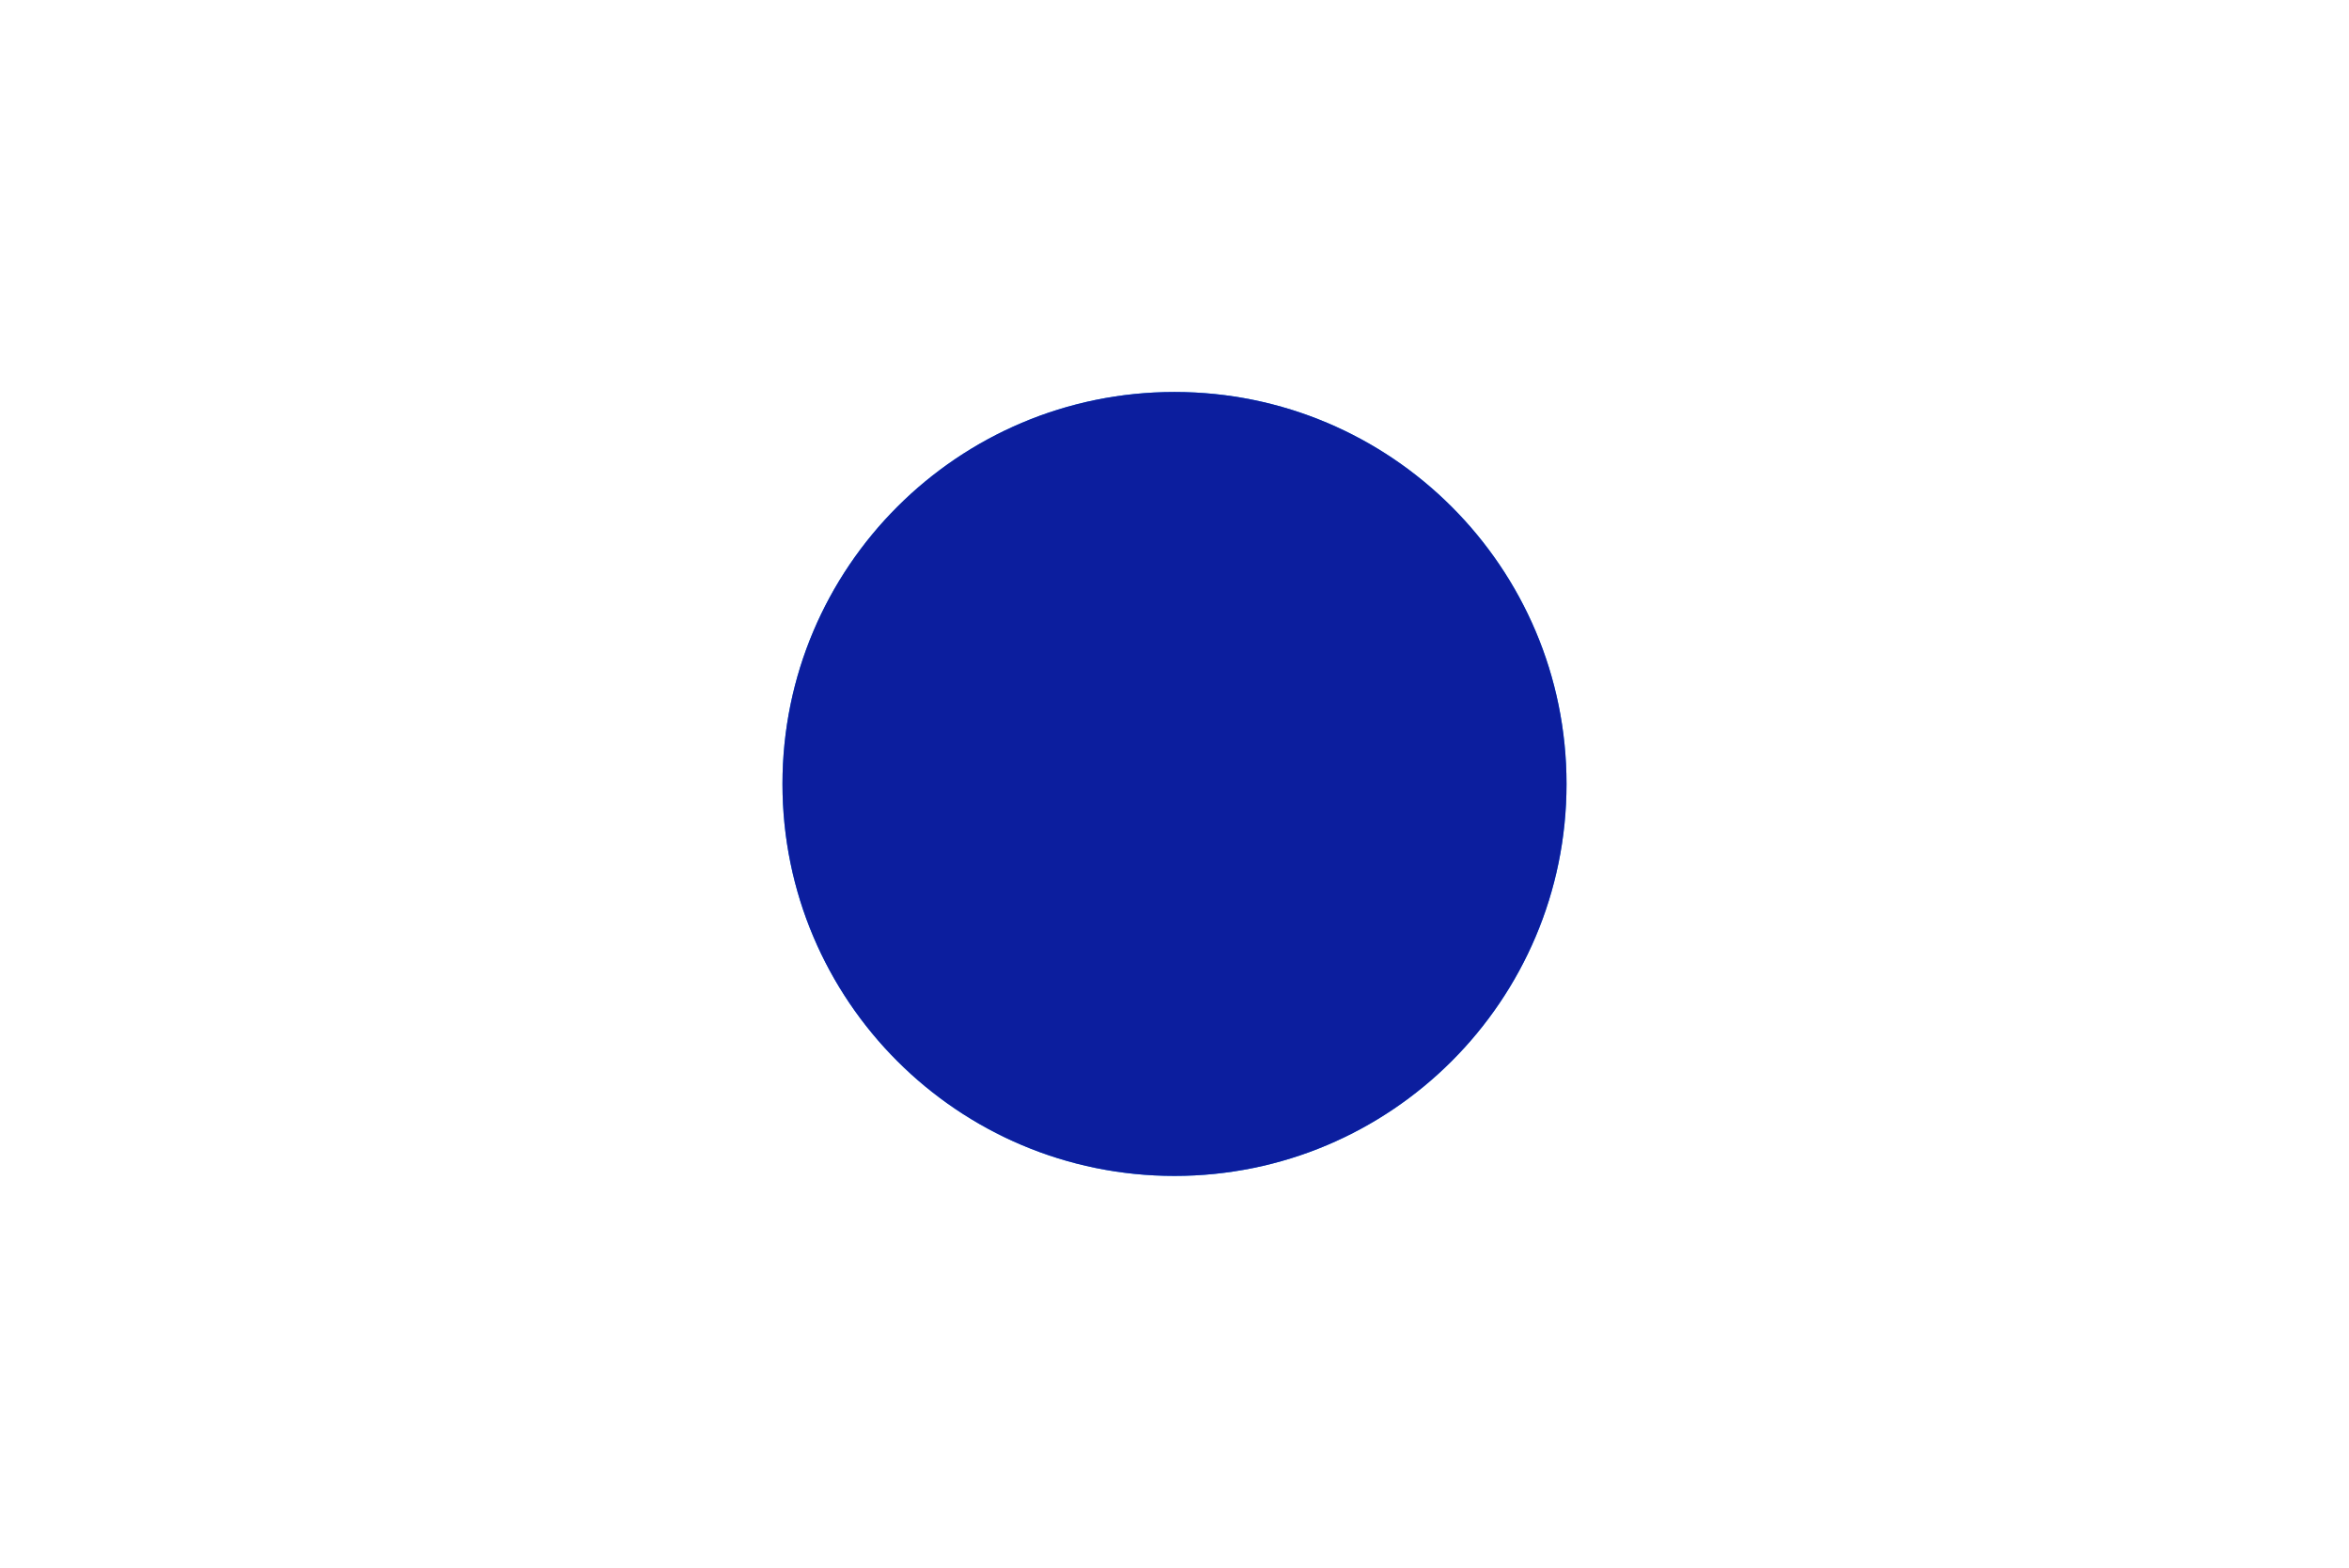
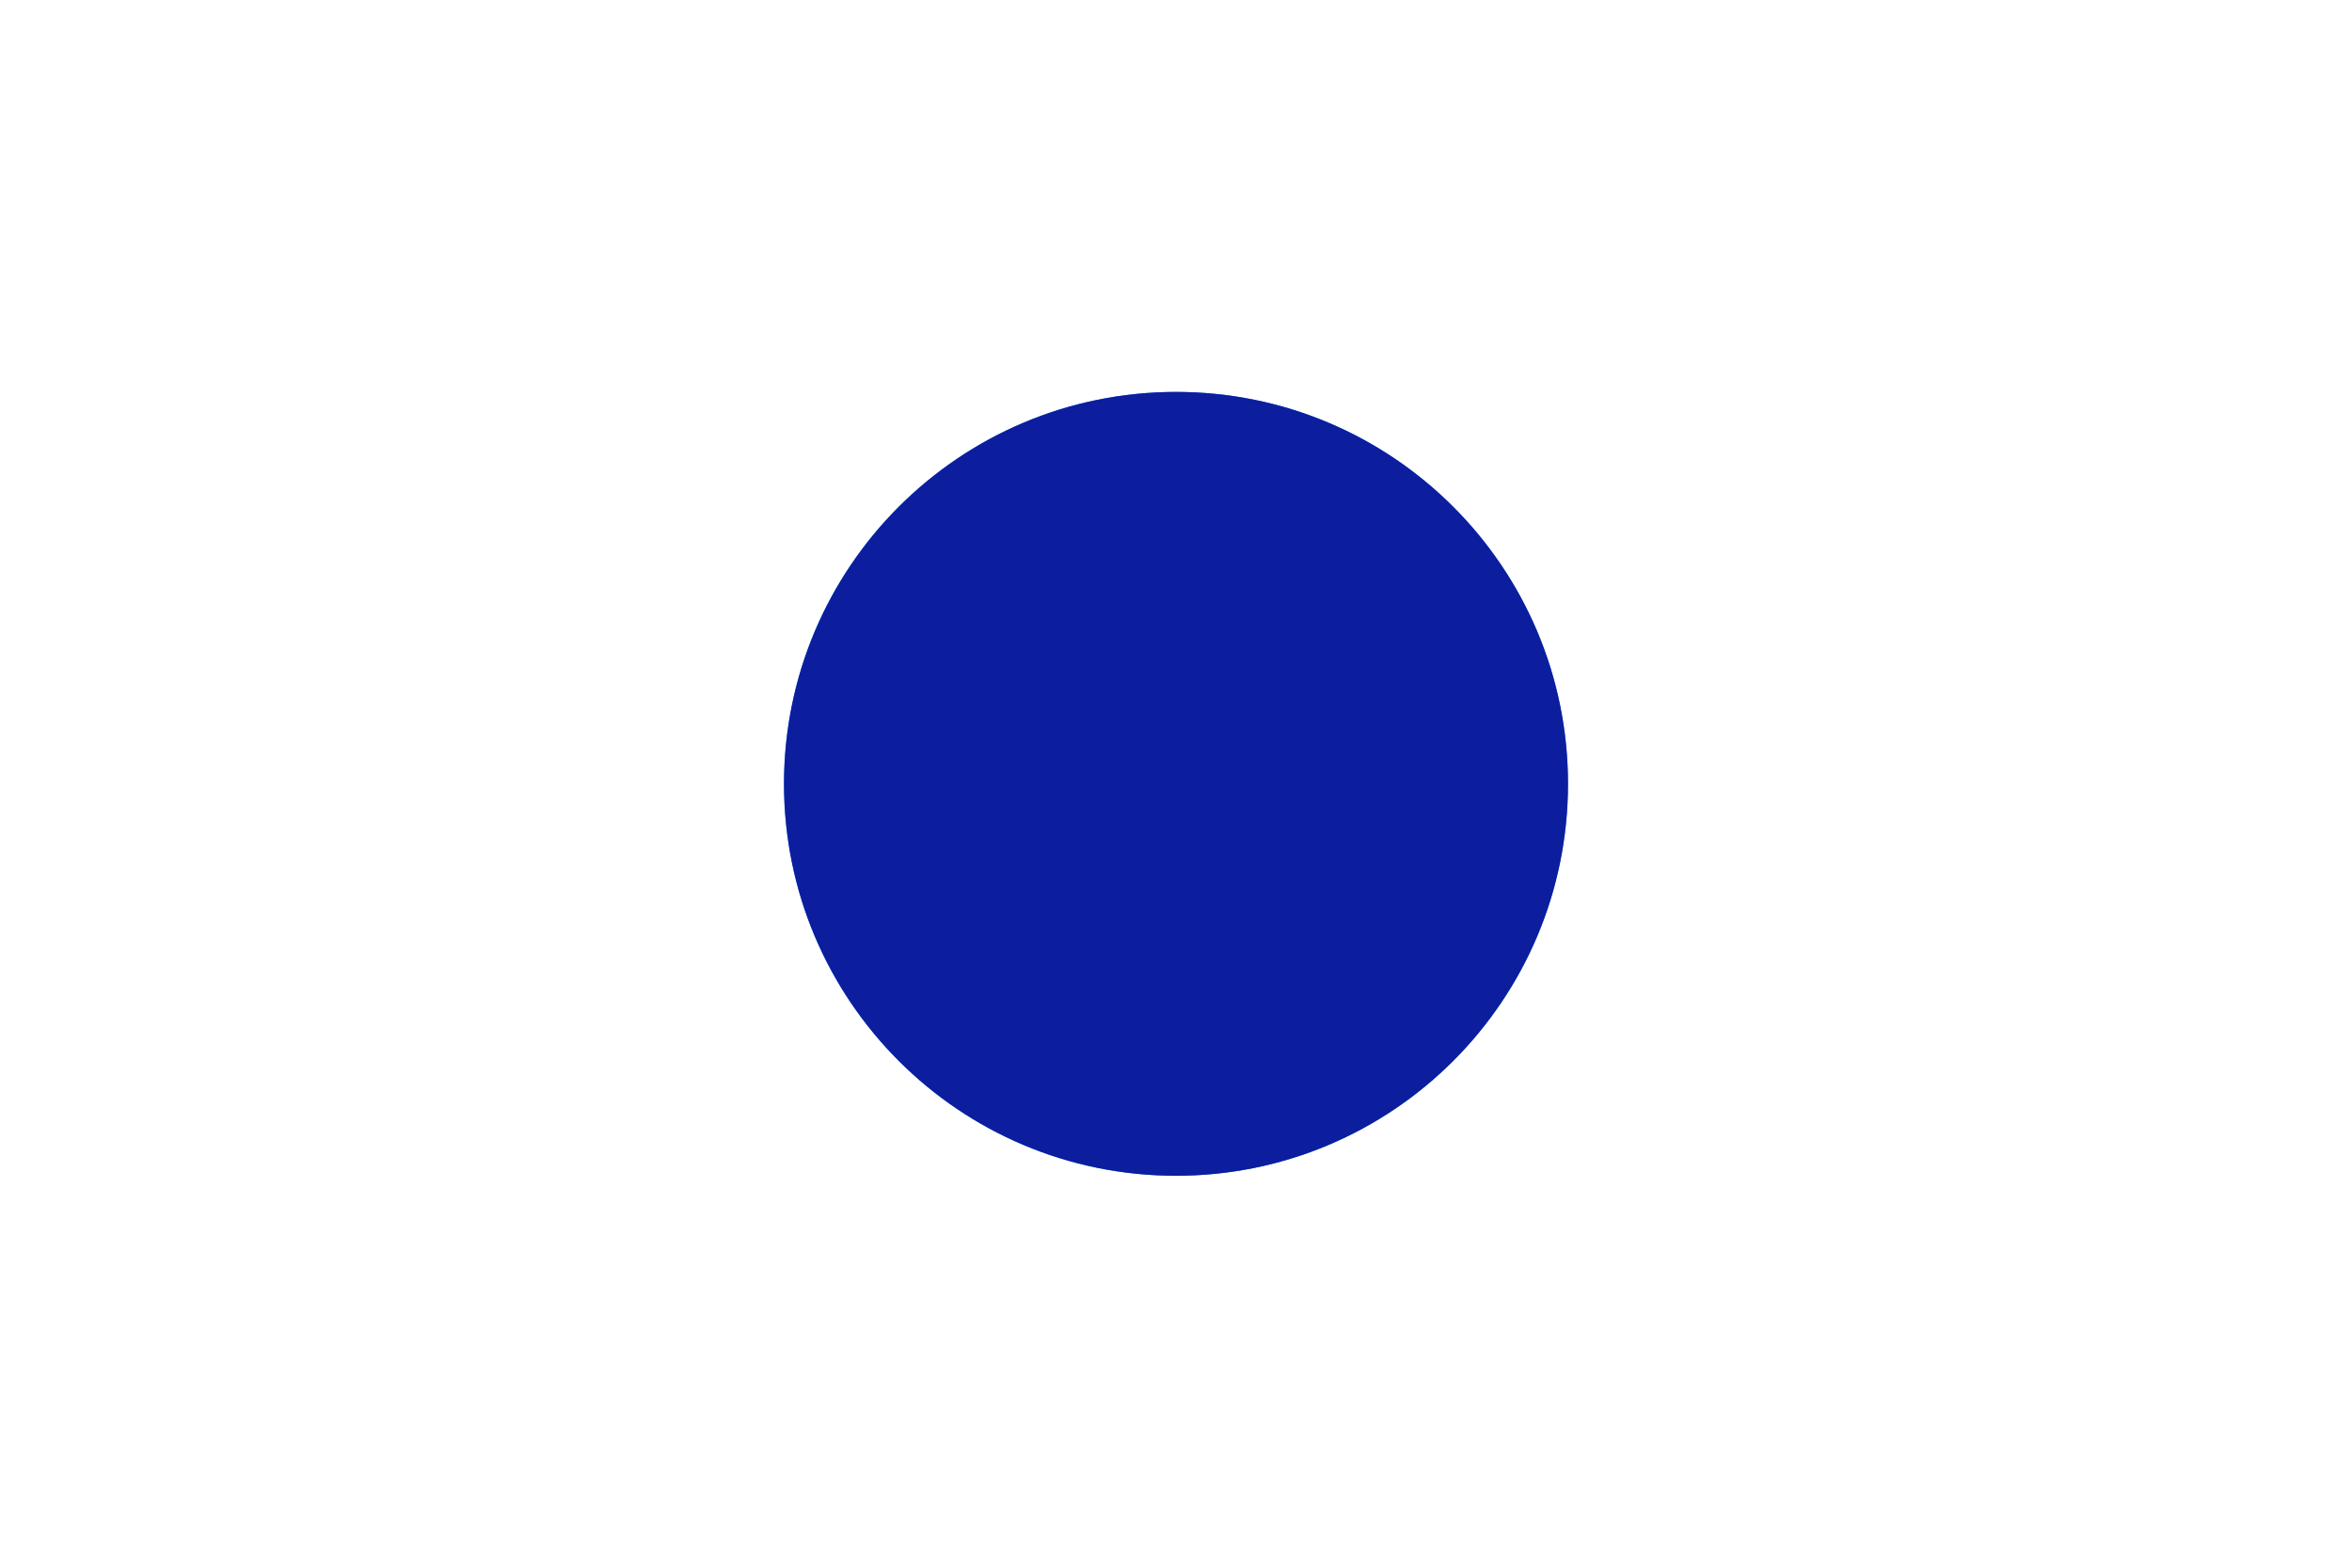
- <svg xmlns="http://www.w3.org/2000/svg" viewBox="-2.996 -2 5.992 4">
-   <circle r="1" cx="0" cy="0" fill="#1A8AF5" data-avg-speed="7.4707026" data-speed="29.999998, 14.999999, 7.4999995, 3.7499998, 1.8749999, 0.93749994, 0.46874997, 0.23437499">
-     <animate attributeName="cx" dur="1.017s" repeatCount="indefinite" calcMode="discrete" values="0;-0.5;-0.75;-0.875;-0.938;-0.969;-0.984;-0.992;-0.996;-0.996;-0.996;-0.996;-0.996;-0.996;-0.996;-0.996;-0.996;-0.996;-0.996;-0.996;-0.996;-0.996;-0.996;-0.996;-0.996;-0.996;-0.996;-0.996;-0.996;-0.996;-0.996;-0.996;-0.996;-0.996;-0.996;-0.996;-0.996;-0.996;-0.996;-0.996;-0.996;-0.996;-0.996;-0.996;-0.996;-0.996;-0.996;-0.996;-0.996;-0.996;-0.996;-0.996;-0.996;-0.996;-0.996;-0.996;-0.996;-0.996;-0.996;-0.996;-0.996;-0.996" />
+ <svg xmlns="http://www.w3.org/2000/svg" viewBox="-3 -2 6 4">
+   <circle r="1" cx="0" cy="0" fill="#1A8AF5" data-avg-speed="59.999996" data-speed="59.999996">
+     <animate attributeName="cx" dur="1.017s" repeatCount="indefinite" calcMode="discrete" values="0;-1;-1;-1;-1;-1;-1;-1;-1;-1;-1;-1;-1;-1;-1;-1;-1;-1;-1;-1;-1;-1;-1;-1;-1;-1;-1;-1;-1;-1;-1;-1;-1;-1;-1;-1;-1;-1;-1;-1;-1;-1;-1;-1;-1;-1;-1;-1;-1;-1;-1;-1;-1;-1;-1;-1;-1;-1;-1;-1;-1;-1" />
    <animate attributeName="cy" dur="1.017s" repeatCount="indefinite" calcMode="discrete" values="0;0;0;0;0;0;0;0;0;0;0;0;0;0;0;0;0;0;0;0;0;0;0;0;0;0;0;0;0;0;0;0;0;0;0;0;0;0;0;0;0;0;0;0;0;0;0;0;0;0;0;0;0;0;0;0;0;0;0;0;0;0" />
  </circle>
-   <circle r="1" cx="0" cy="0" fill="#0C1E9E" data-avg-speed="7.4707026" data-speed="29.999998, 14.999999, 7.4999995, 3.7499998, 1.8749999, 0.93749994, 0.46874997, 0.23437499">
-     <animate attributeName="cx" dur="1.017s" repeatCount="indefinite" calcMode="discrete" values="0;0.5;0.75;0.875;0.938;0.969;0.984;0.992;0.996;0.996;0.996;0.996;0.996;0.996;0.996;0.996;0.996;0.996;0.996;0.996;0.996;0.996;0.996;0.996;0.996;0.996;0.996;0.996;0.996;0.996;0.996;0.996;0.996;0.996;0.996;0.996;0.996;0.996;0.996;0.996;0.996;0.996;0.996;0.996;0.996;0.996;0.996;0.996;0.996;0.996;0.996;0.996;0.996;0.996;0.996;0.996;0.996;0.996;0.996;0.996;0.996;0.996" />
+   <circle r="1" cx="0" cy="0" fill="#0C1E9E" data-avg-speed="59.999996" data-speed="59.999996">
+     <animate attributeName="cx" dur="1.017s" repeatCount="indefinite" calcMode="discrete" values="0;1;1;1;1;1;1;1;1;1;1;1;1;1;1;1;1;1;1;1;1;1;1;1;1;1;1;1;1;1;1;1;1;1;1;1;1;1;1;1;1;1;1;1;1;1;1;1;1;1;1;1;1;1;1;1;1;1;1;1;1;1" />
    <animate attributeName="cy" dur="1.017s" repeatCount="indefinite" calcMode="discrete" values="0;0;0;0;0;0;0;0;0;0;0;0;0;0;0;0;0;0;0;0;0;0;0;0;0;0;0;0;0;0;0;0;0;0;0;0;0;0;0;0;0;0;0;0;0;0;0;0;0;0;0;0;0;0;0;0;0;0;0;0;0;0" />
  </circle>
</svg>
